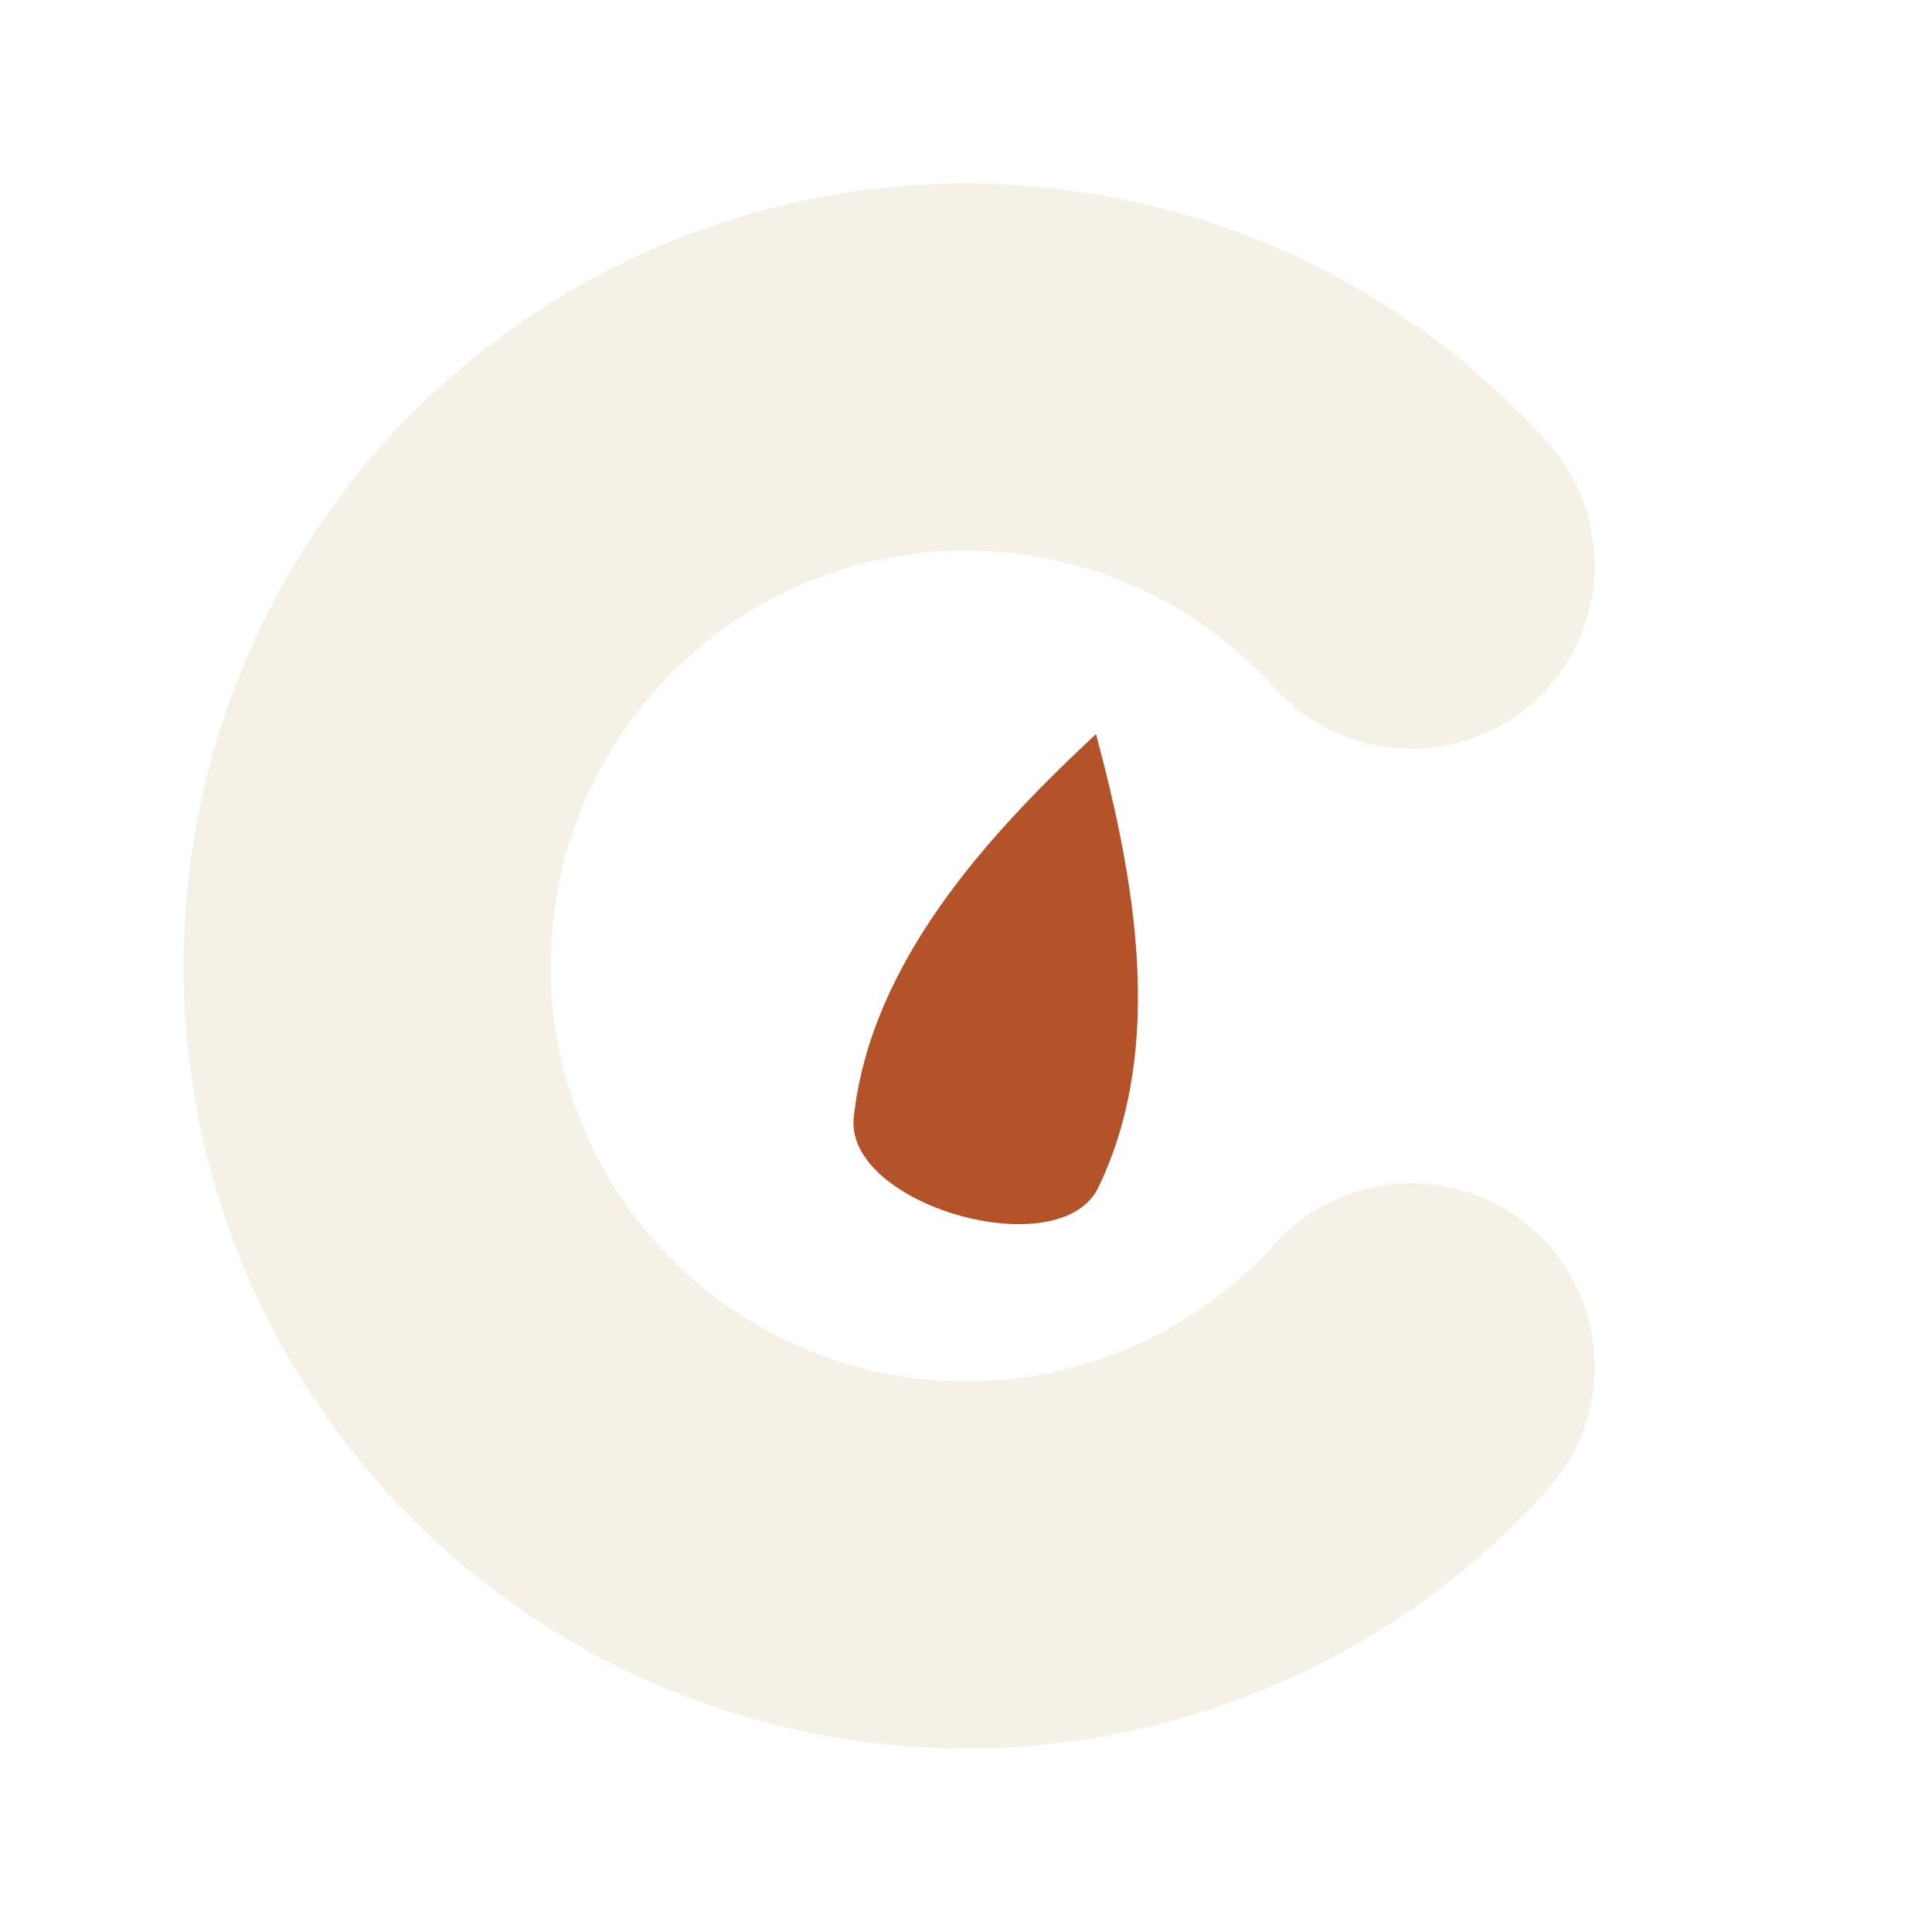
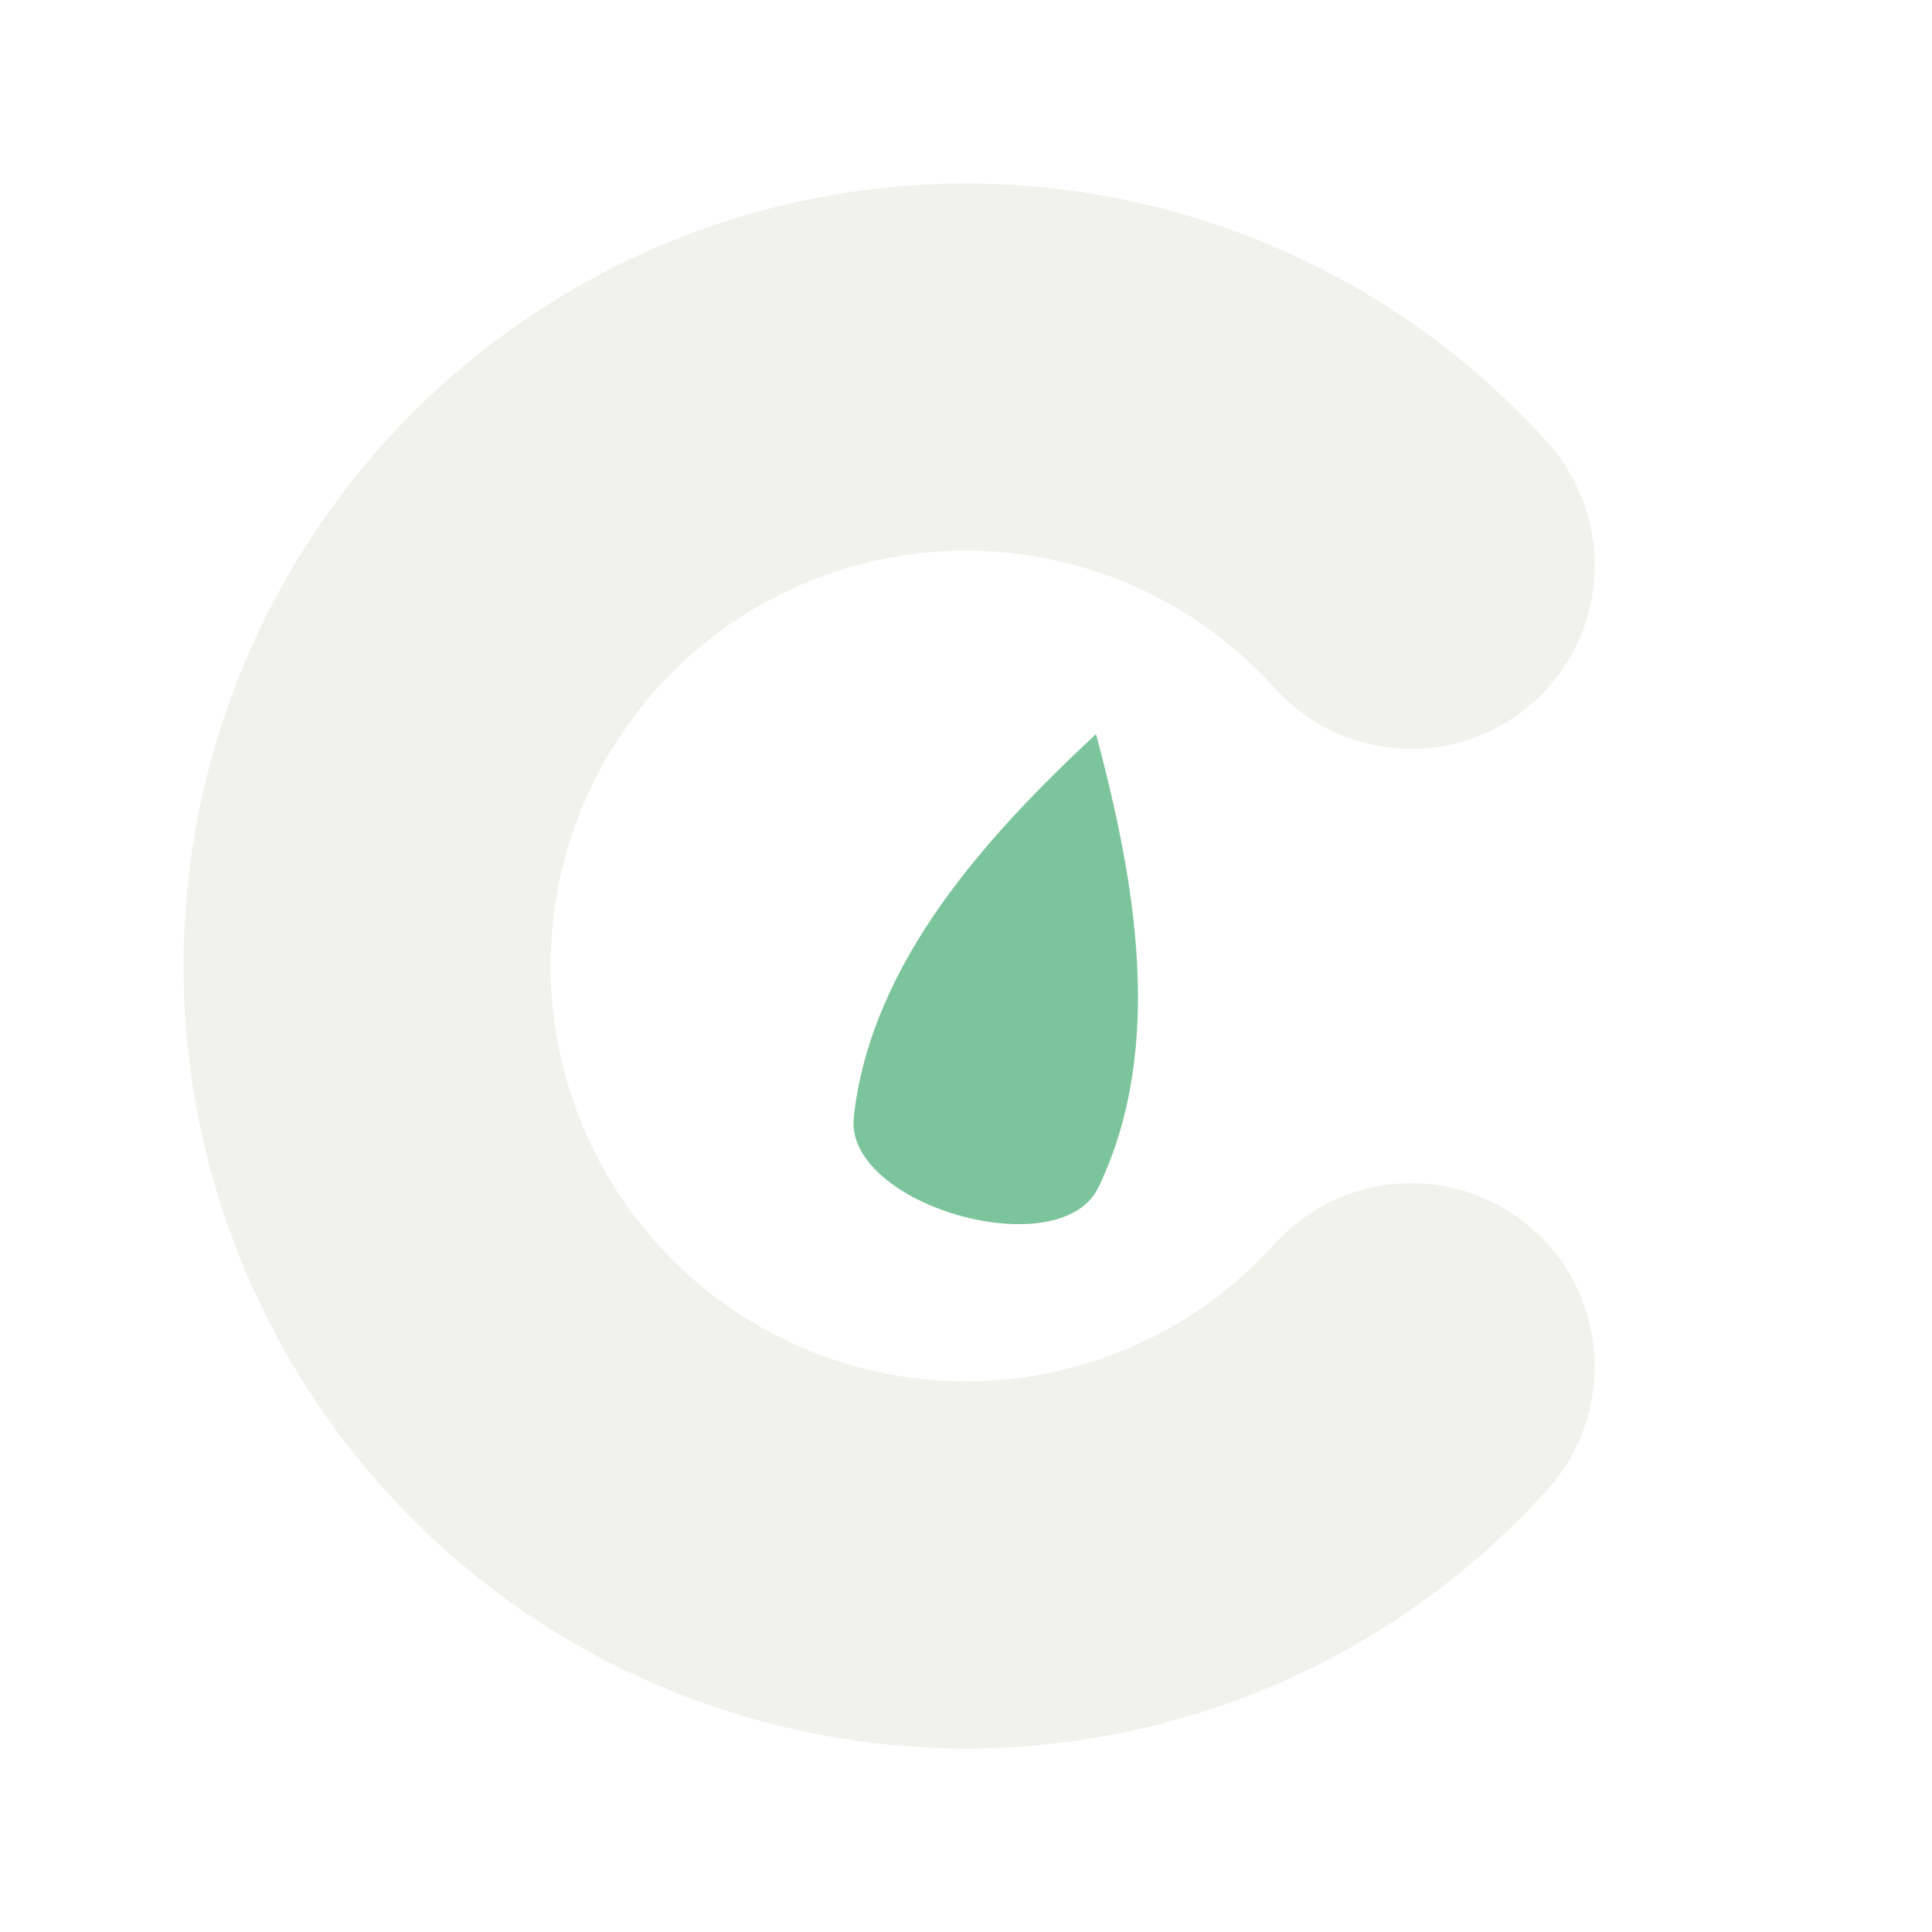
<svg xmlns="http://www.w3.org/2000/svg" viewBox="0 0 100 100">
-   <path d="M73.04 29.26 A31 31 0 1 0 73.04 70.74" fill="none" stroke="#f6f1e7" stroke-width="19" stroke-linecap="round" />
-   <path d="M50 8 C62 28 74 52 70 76 C68 90 32 90 30 76 C26 52 38 28 50 8Z" transform="translate(53 51) rotate(16) scale(0.33) translate(-50 -49)" fill="#b4532a" />
+   <path d="M73.04 29.26 A31 31 0 1 0 73.04 70.74" fill="none" stroke="#f1f2ec" stroke-width="19" stroke-linecap="round" />
+   <path d="M50 8 C62 28 74 52 70 76 C68 90 32 90 30 76 C26 52 38 28 50 8Z" transform="translate(53 51) rotate(16) scale(0.33) translate(-50 -49)" fill="#7cc49b" />
</svg>
